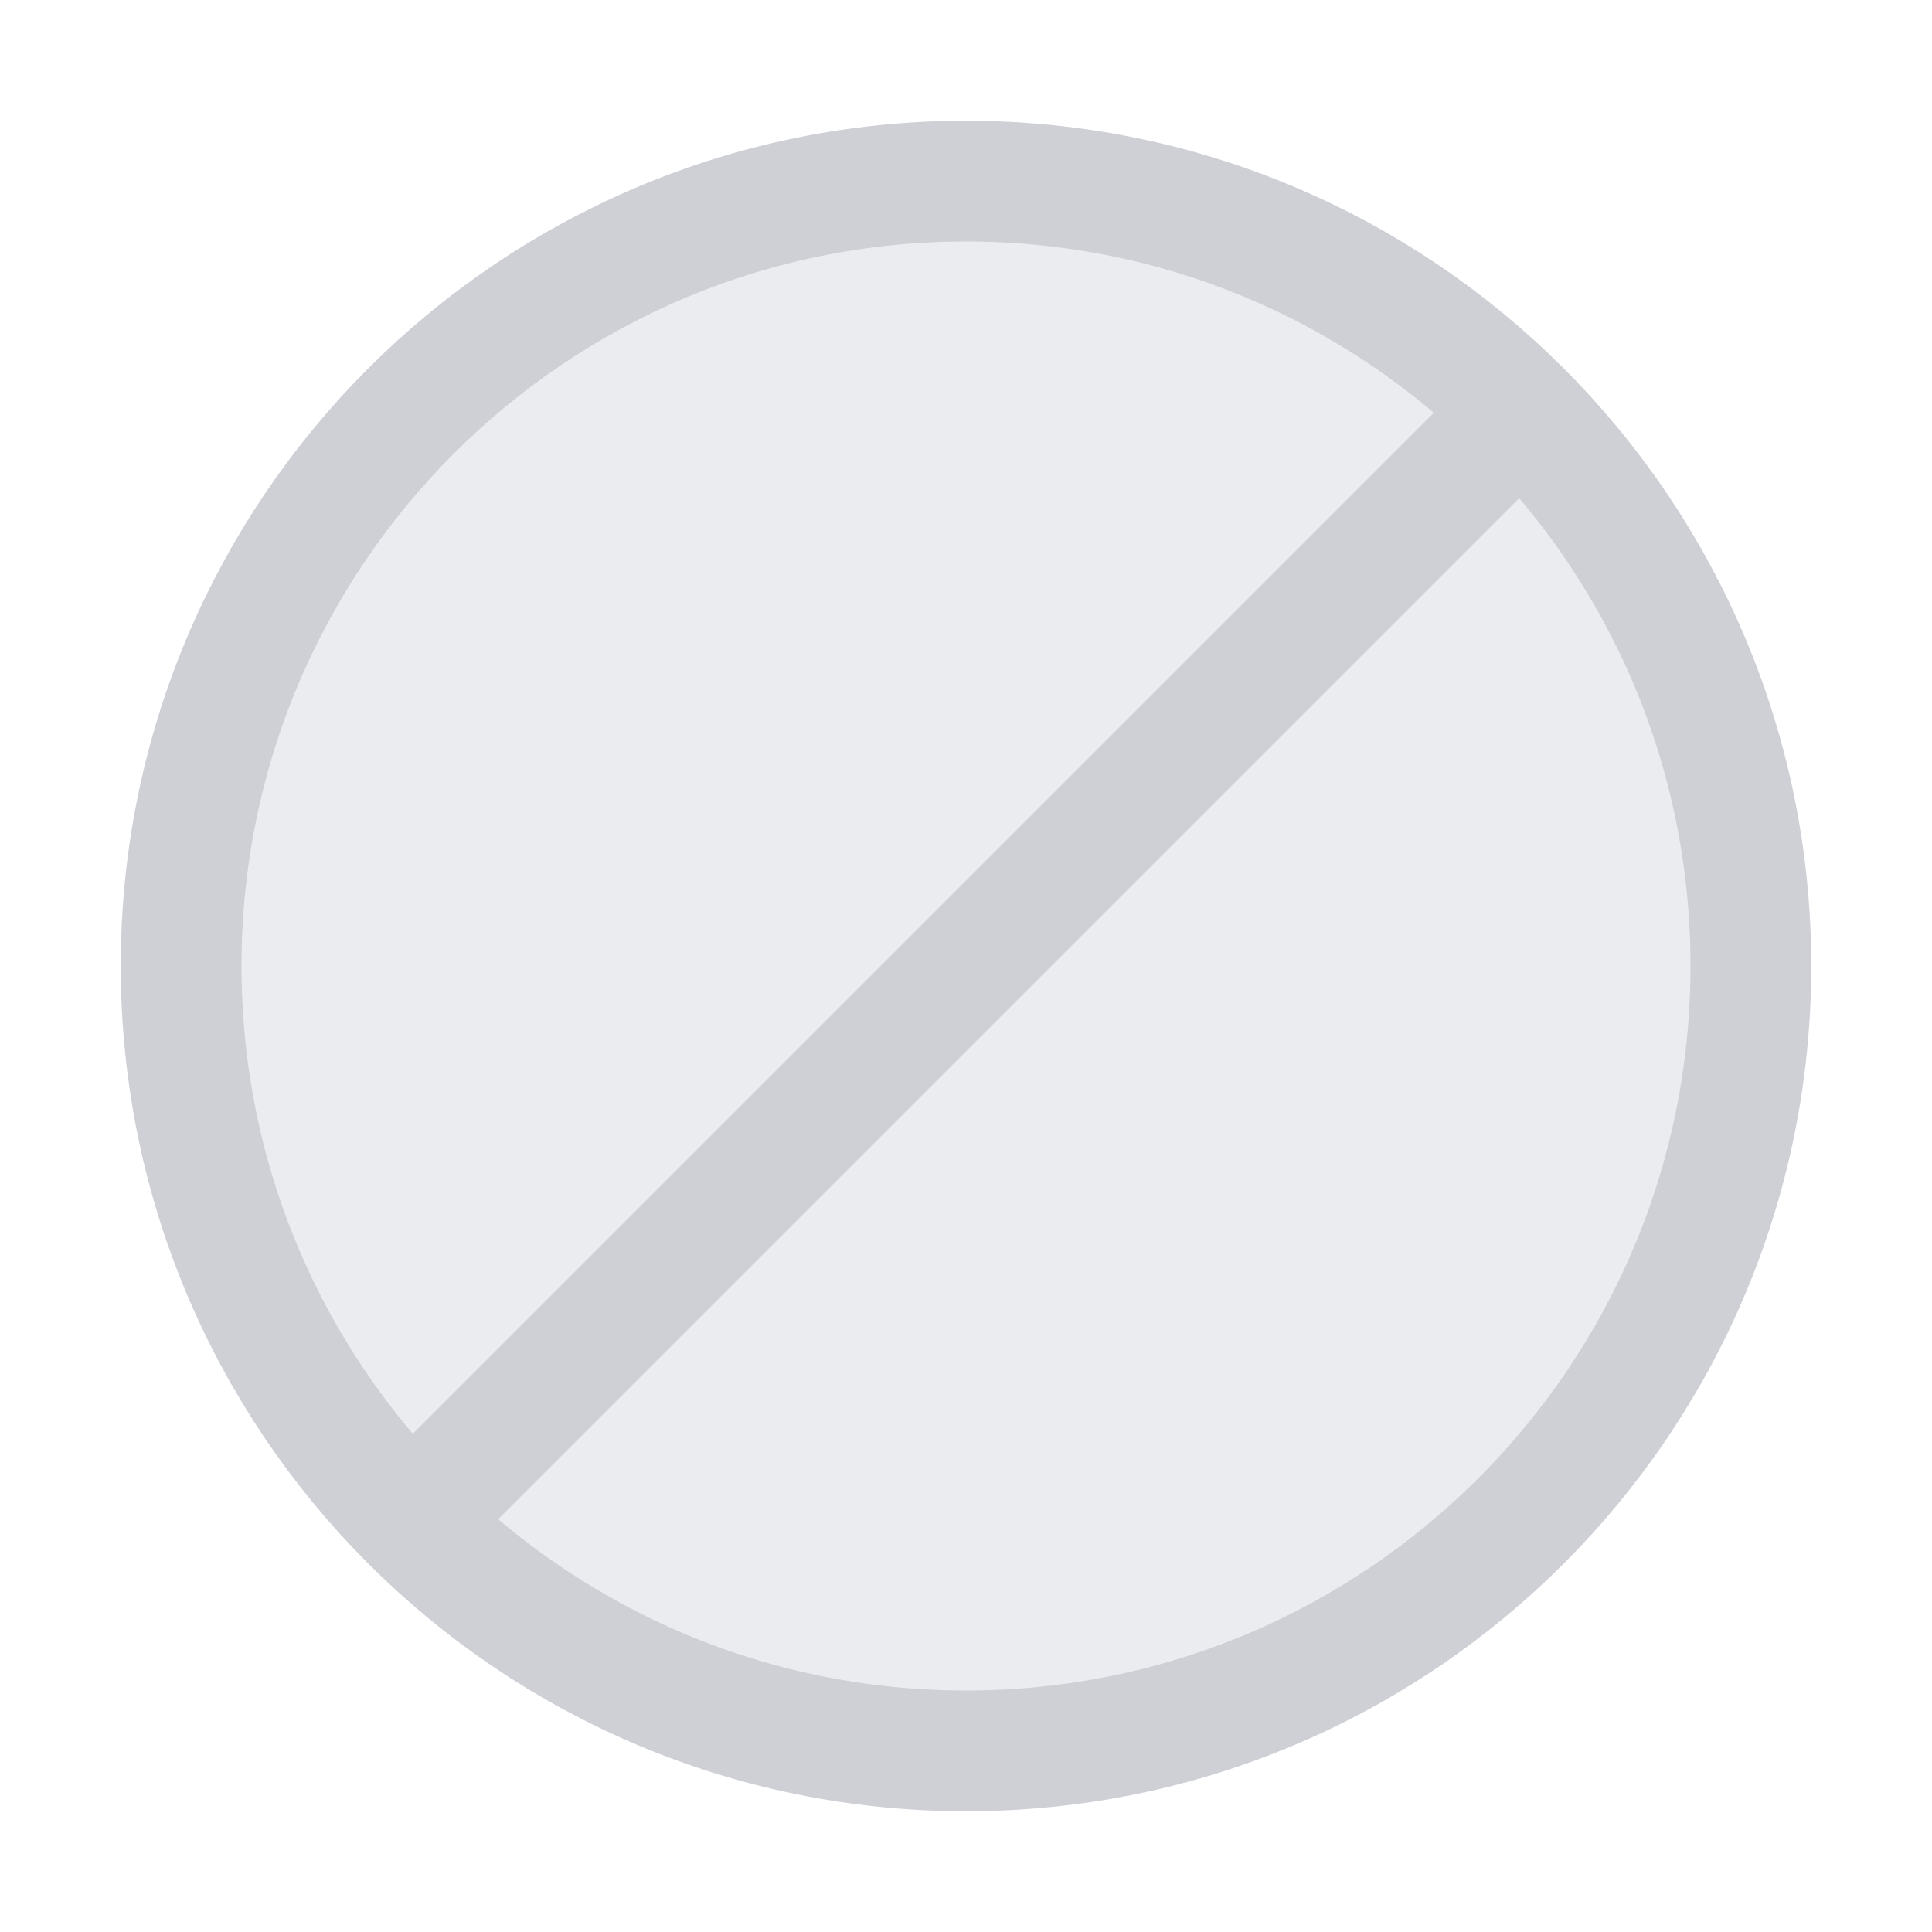
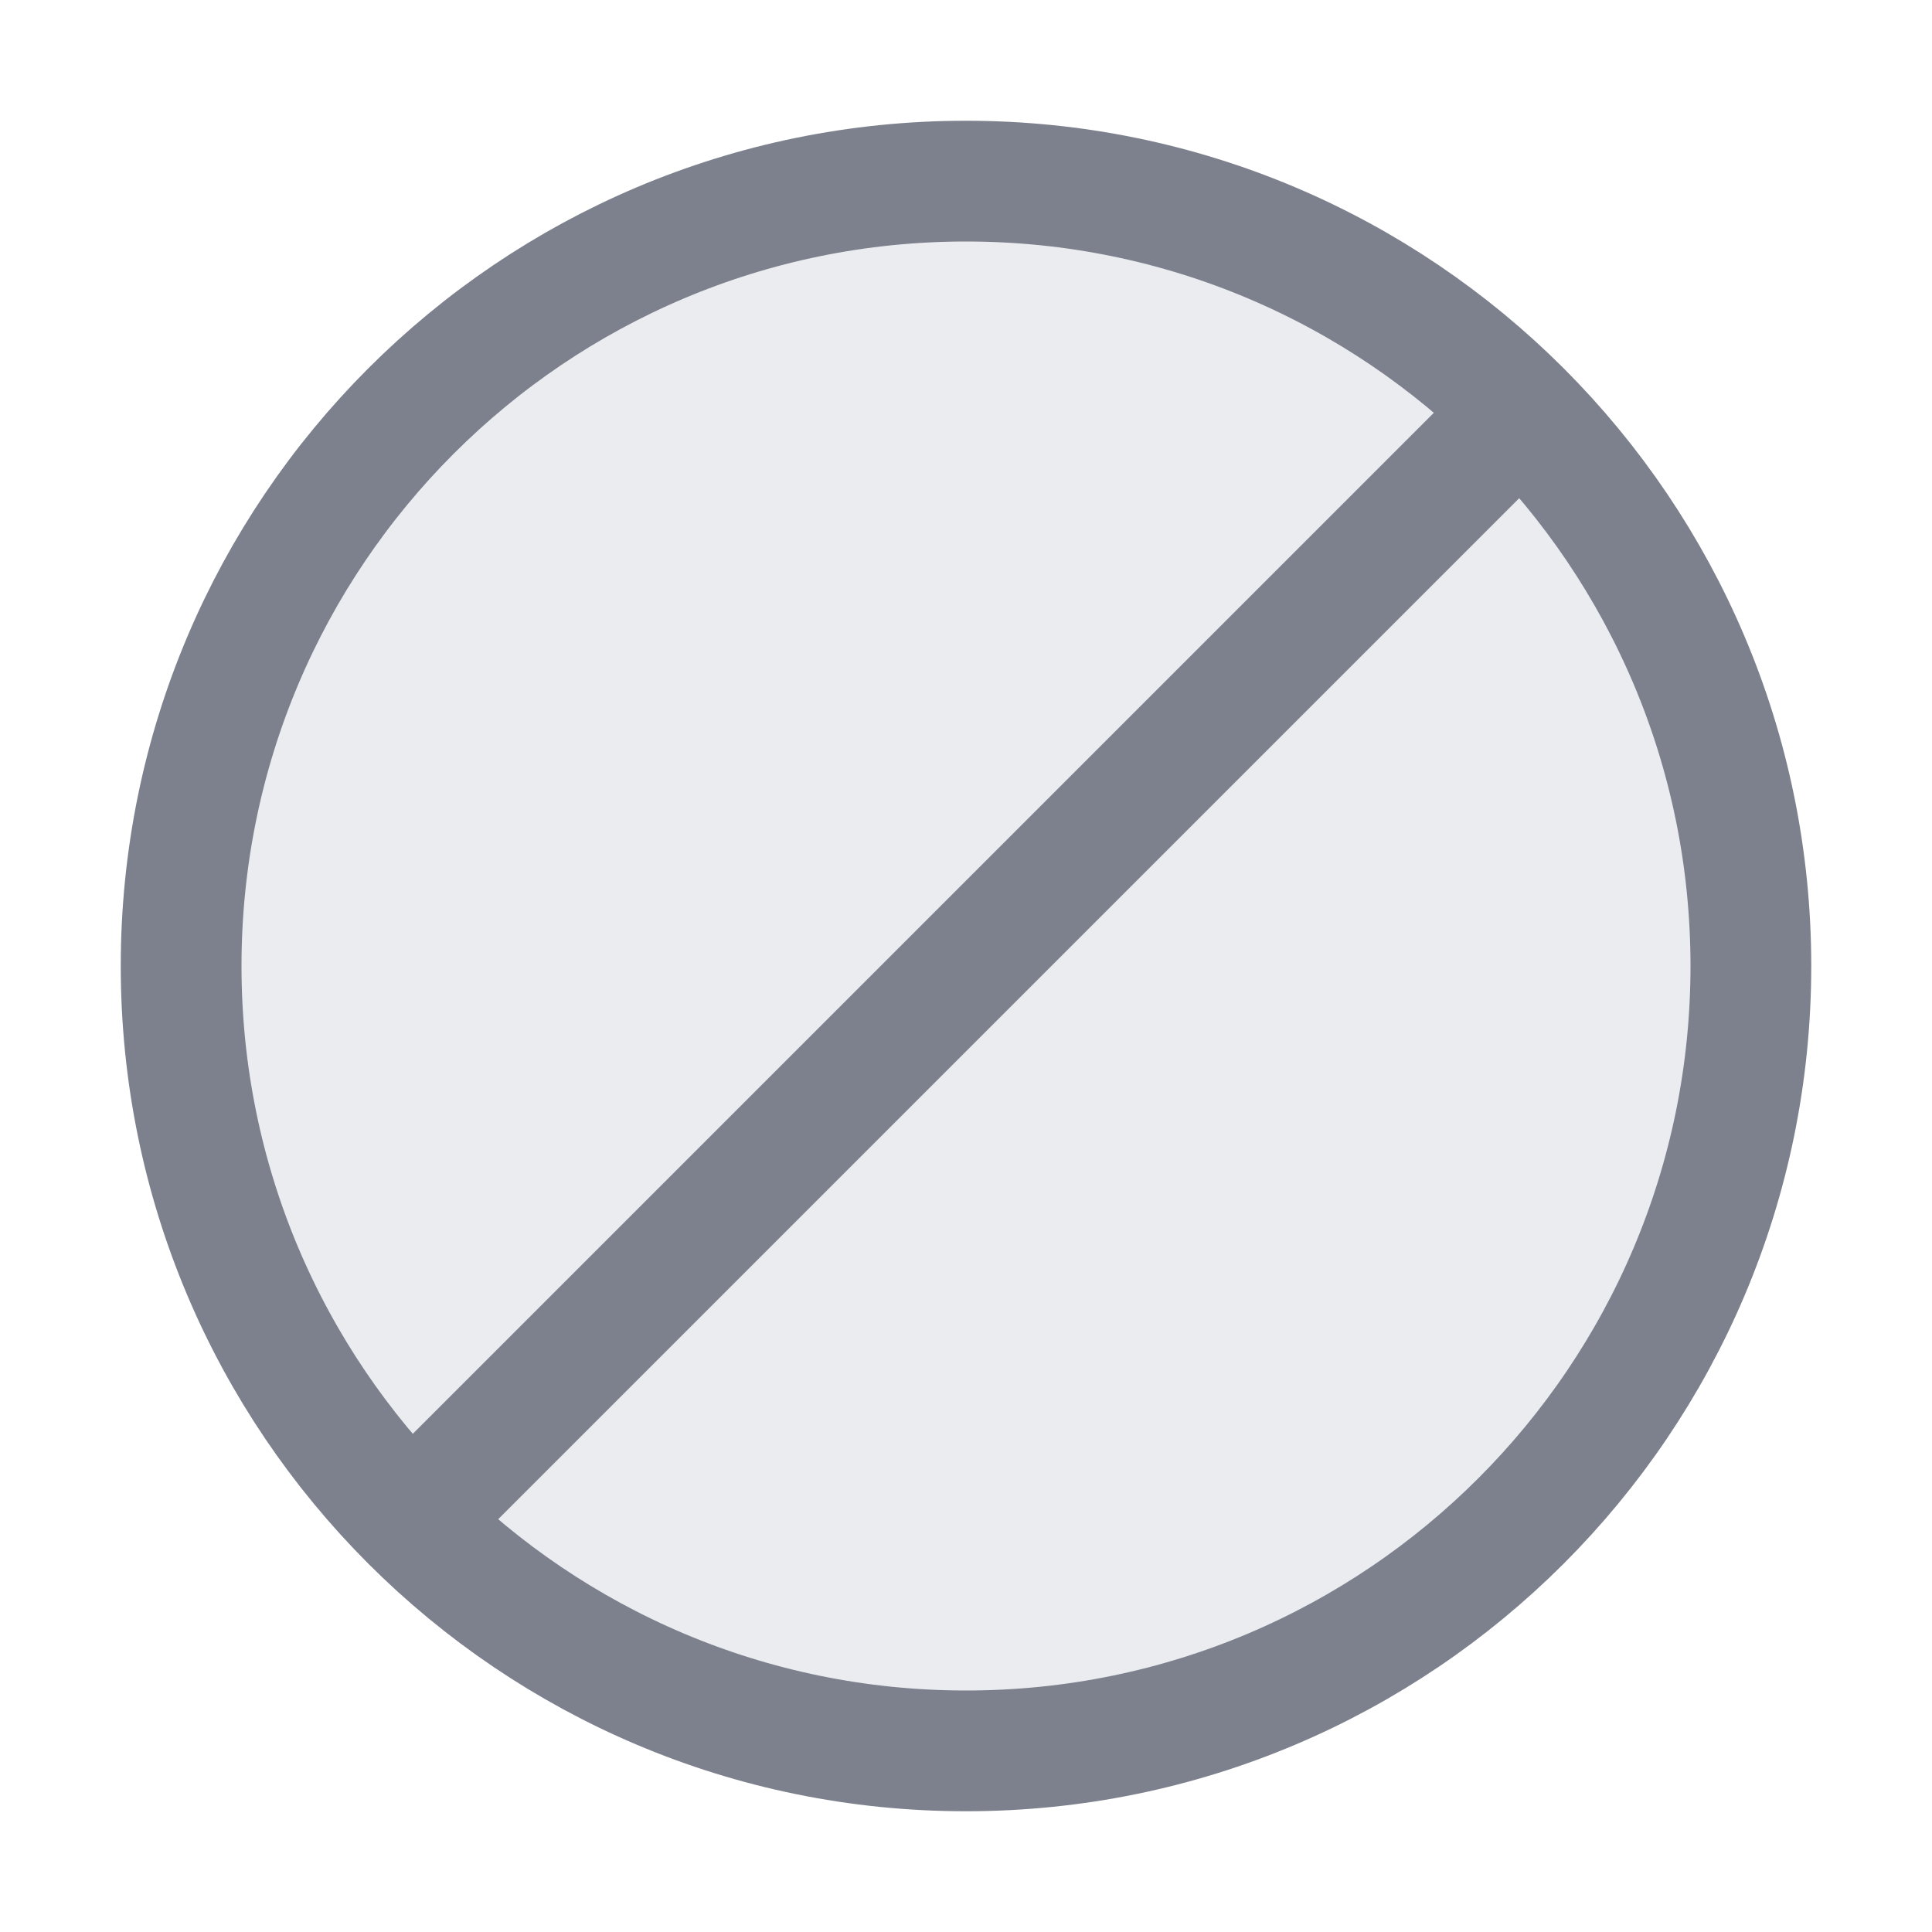
<svg xmlns="http://www.w3.org/2000/svg" width="16" height="16" viewBox="0 0 16 16" fill="none">
-   <circle cx="8" cy="8" r="6.5" fill="#ebecf0" stroke="#CED0D6" />
-   <path d="M3.5 12.5L12.5 3.5" stroke="#CED0D6" />
+   <circle cx="8" cy="8" r="6.5" fill="#ebecf0" stroke="#7d818d" />
+   <path d="M3.5 12.5L12.5 3.5" stroke="#7d818d" />
</svg>
